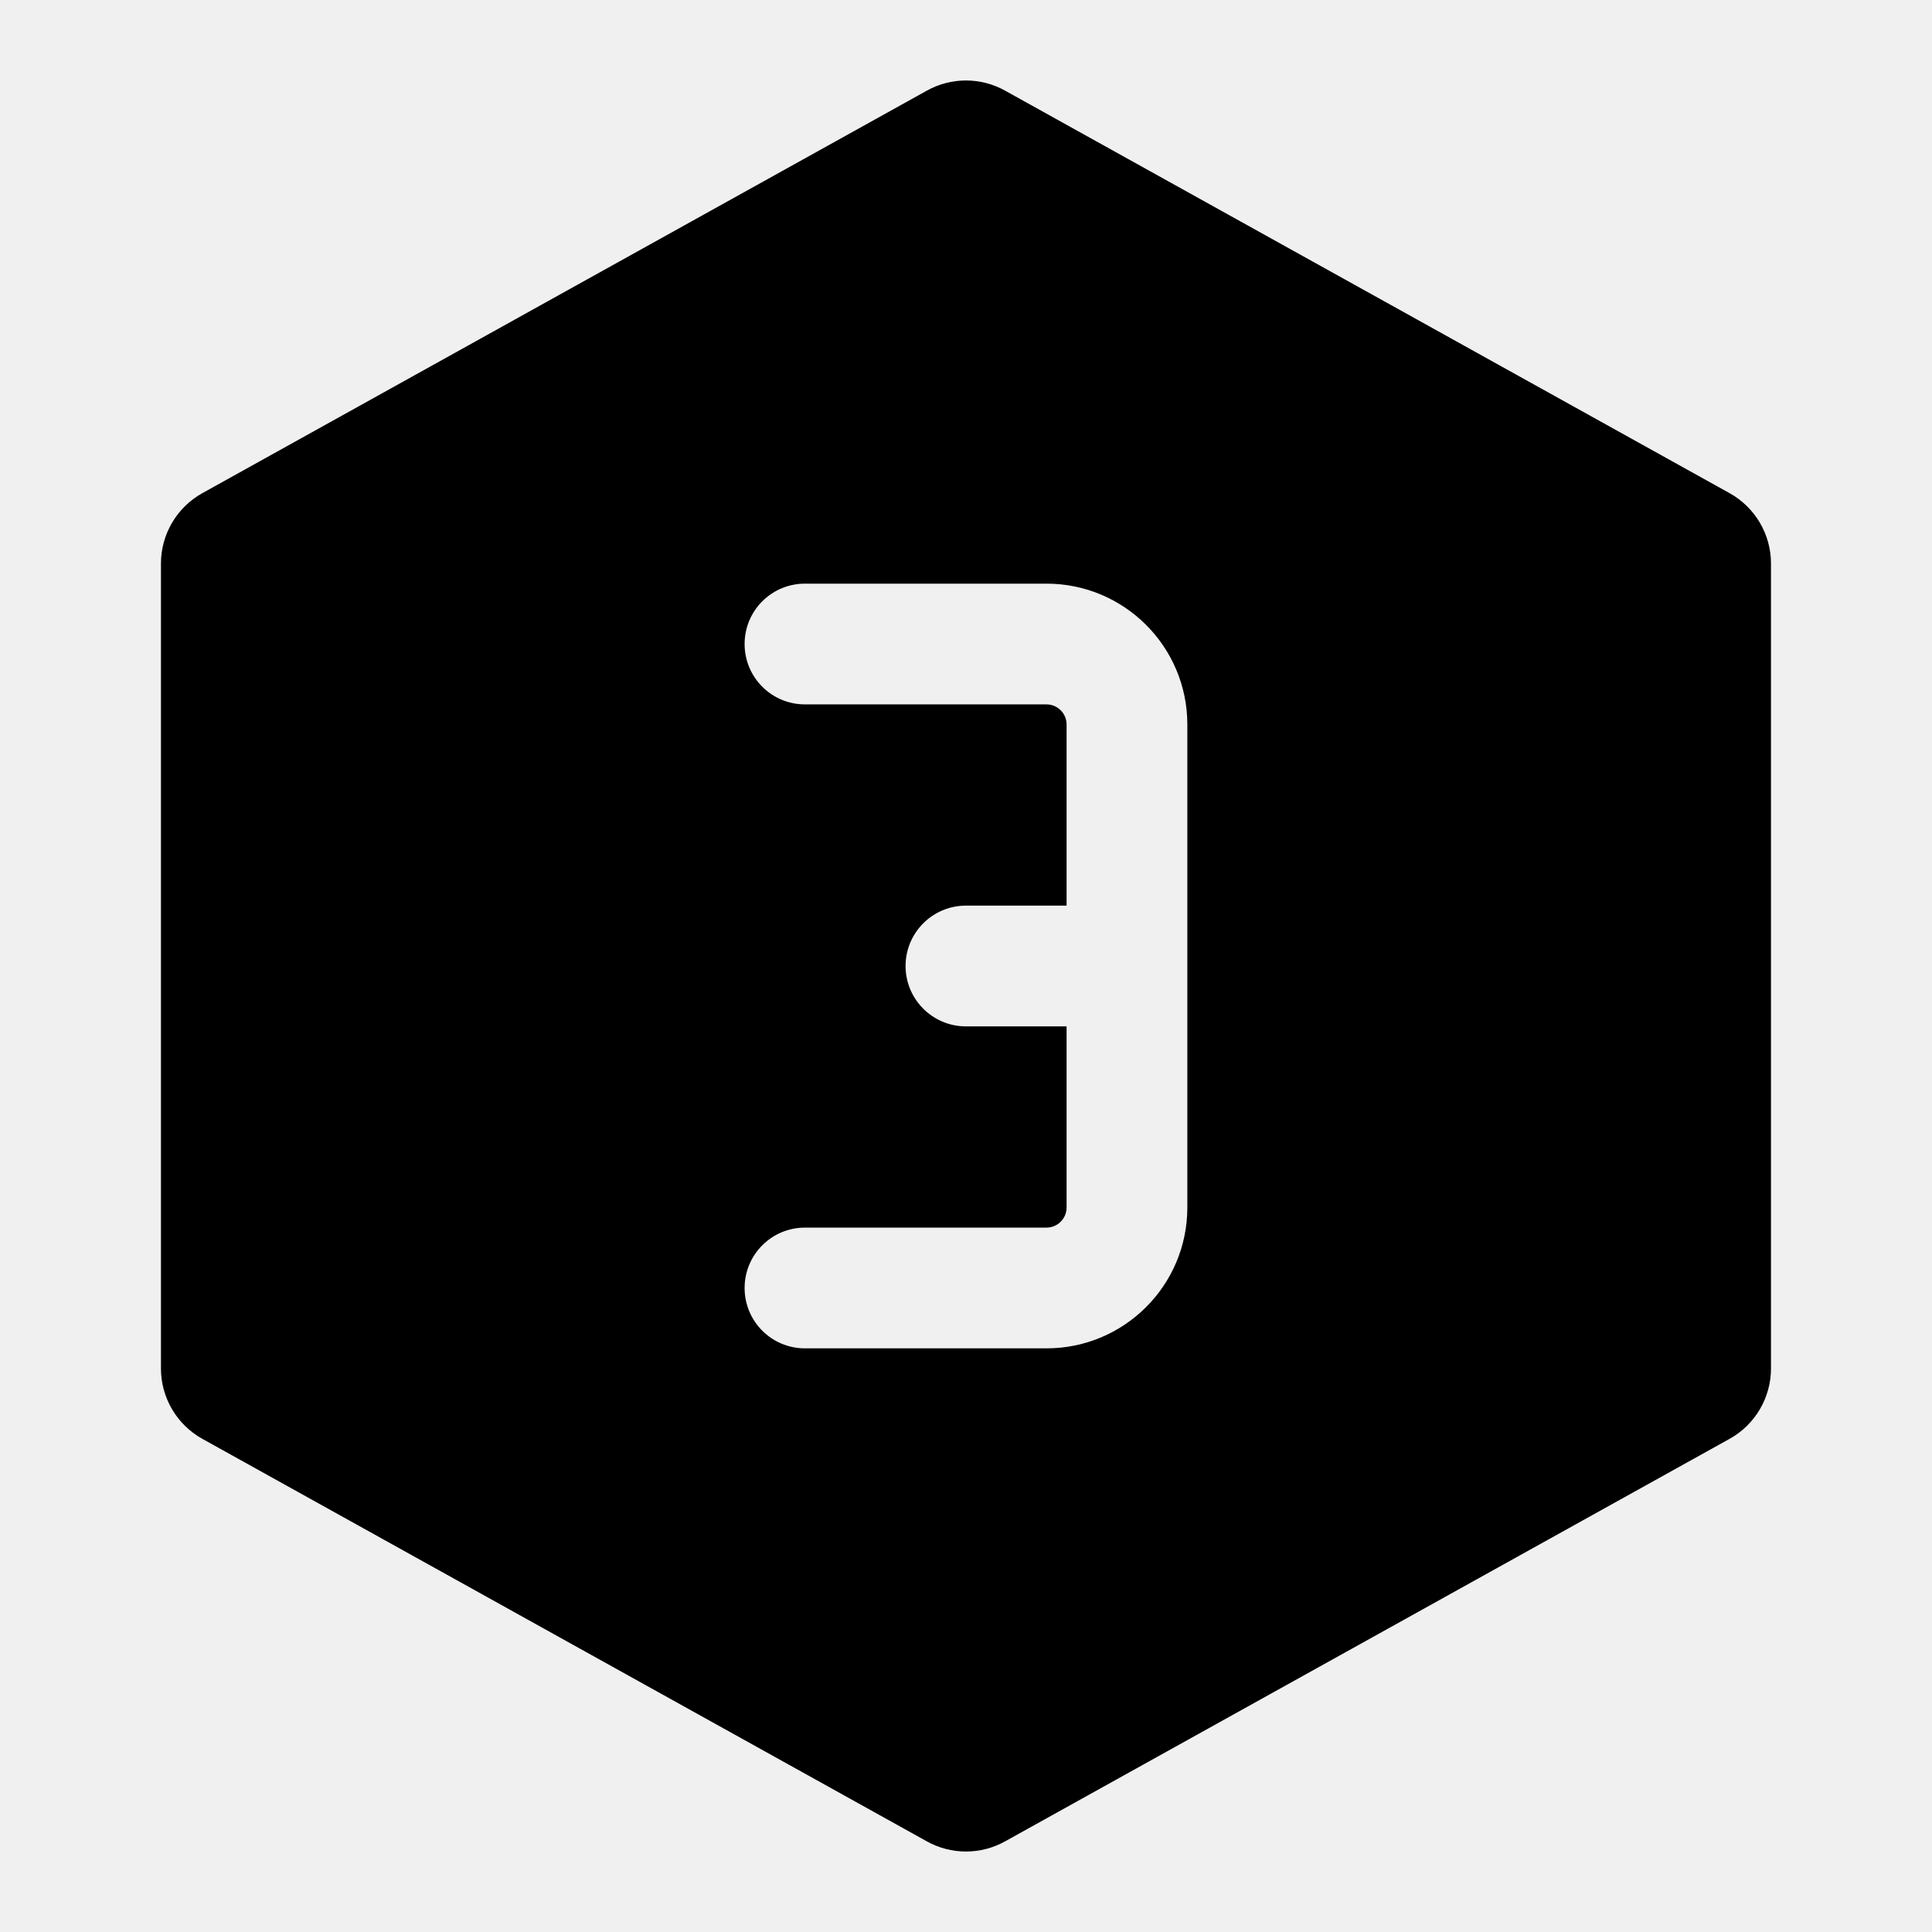
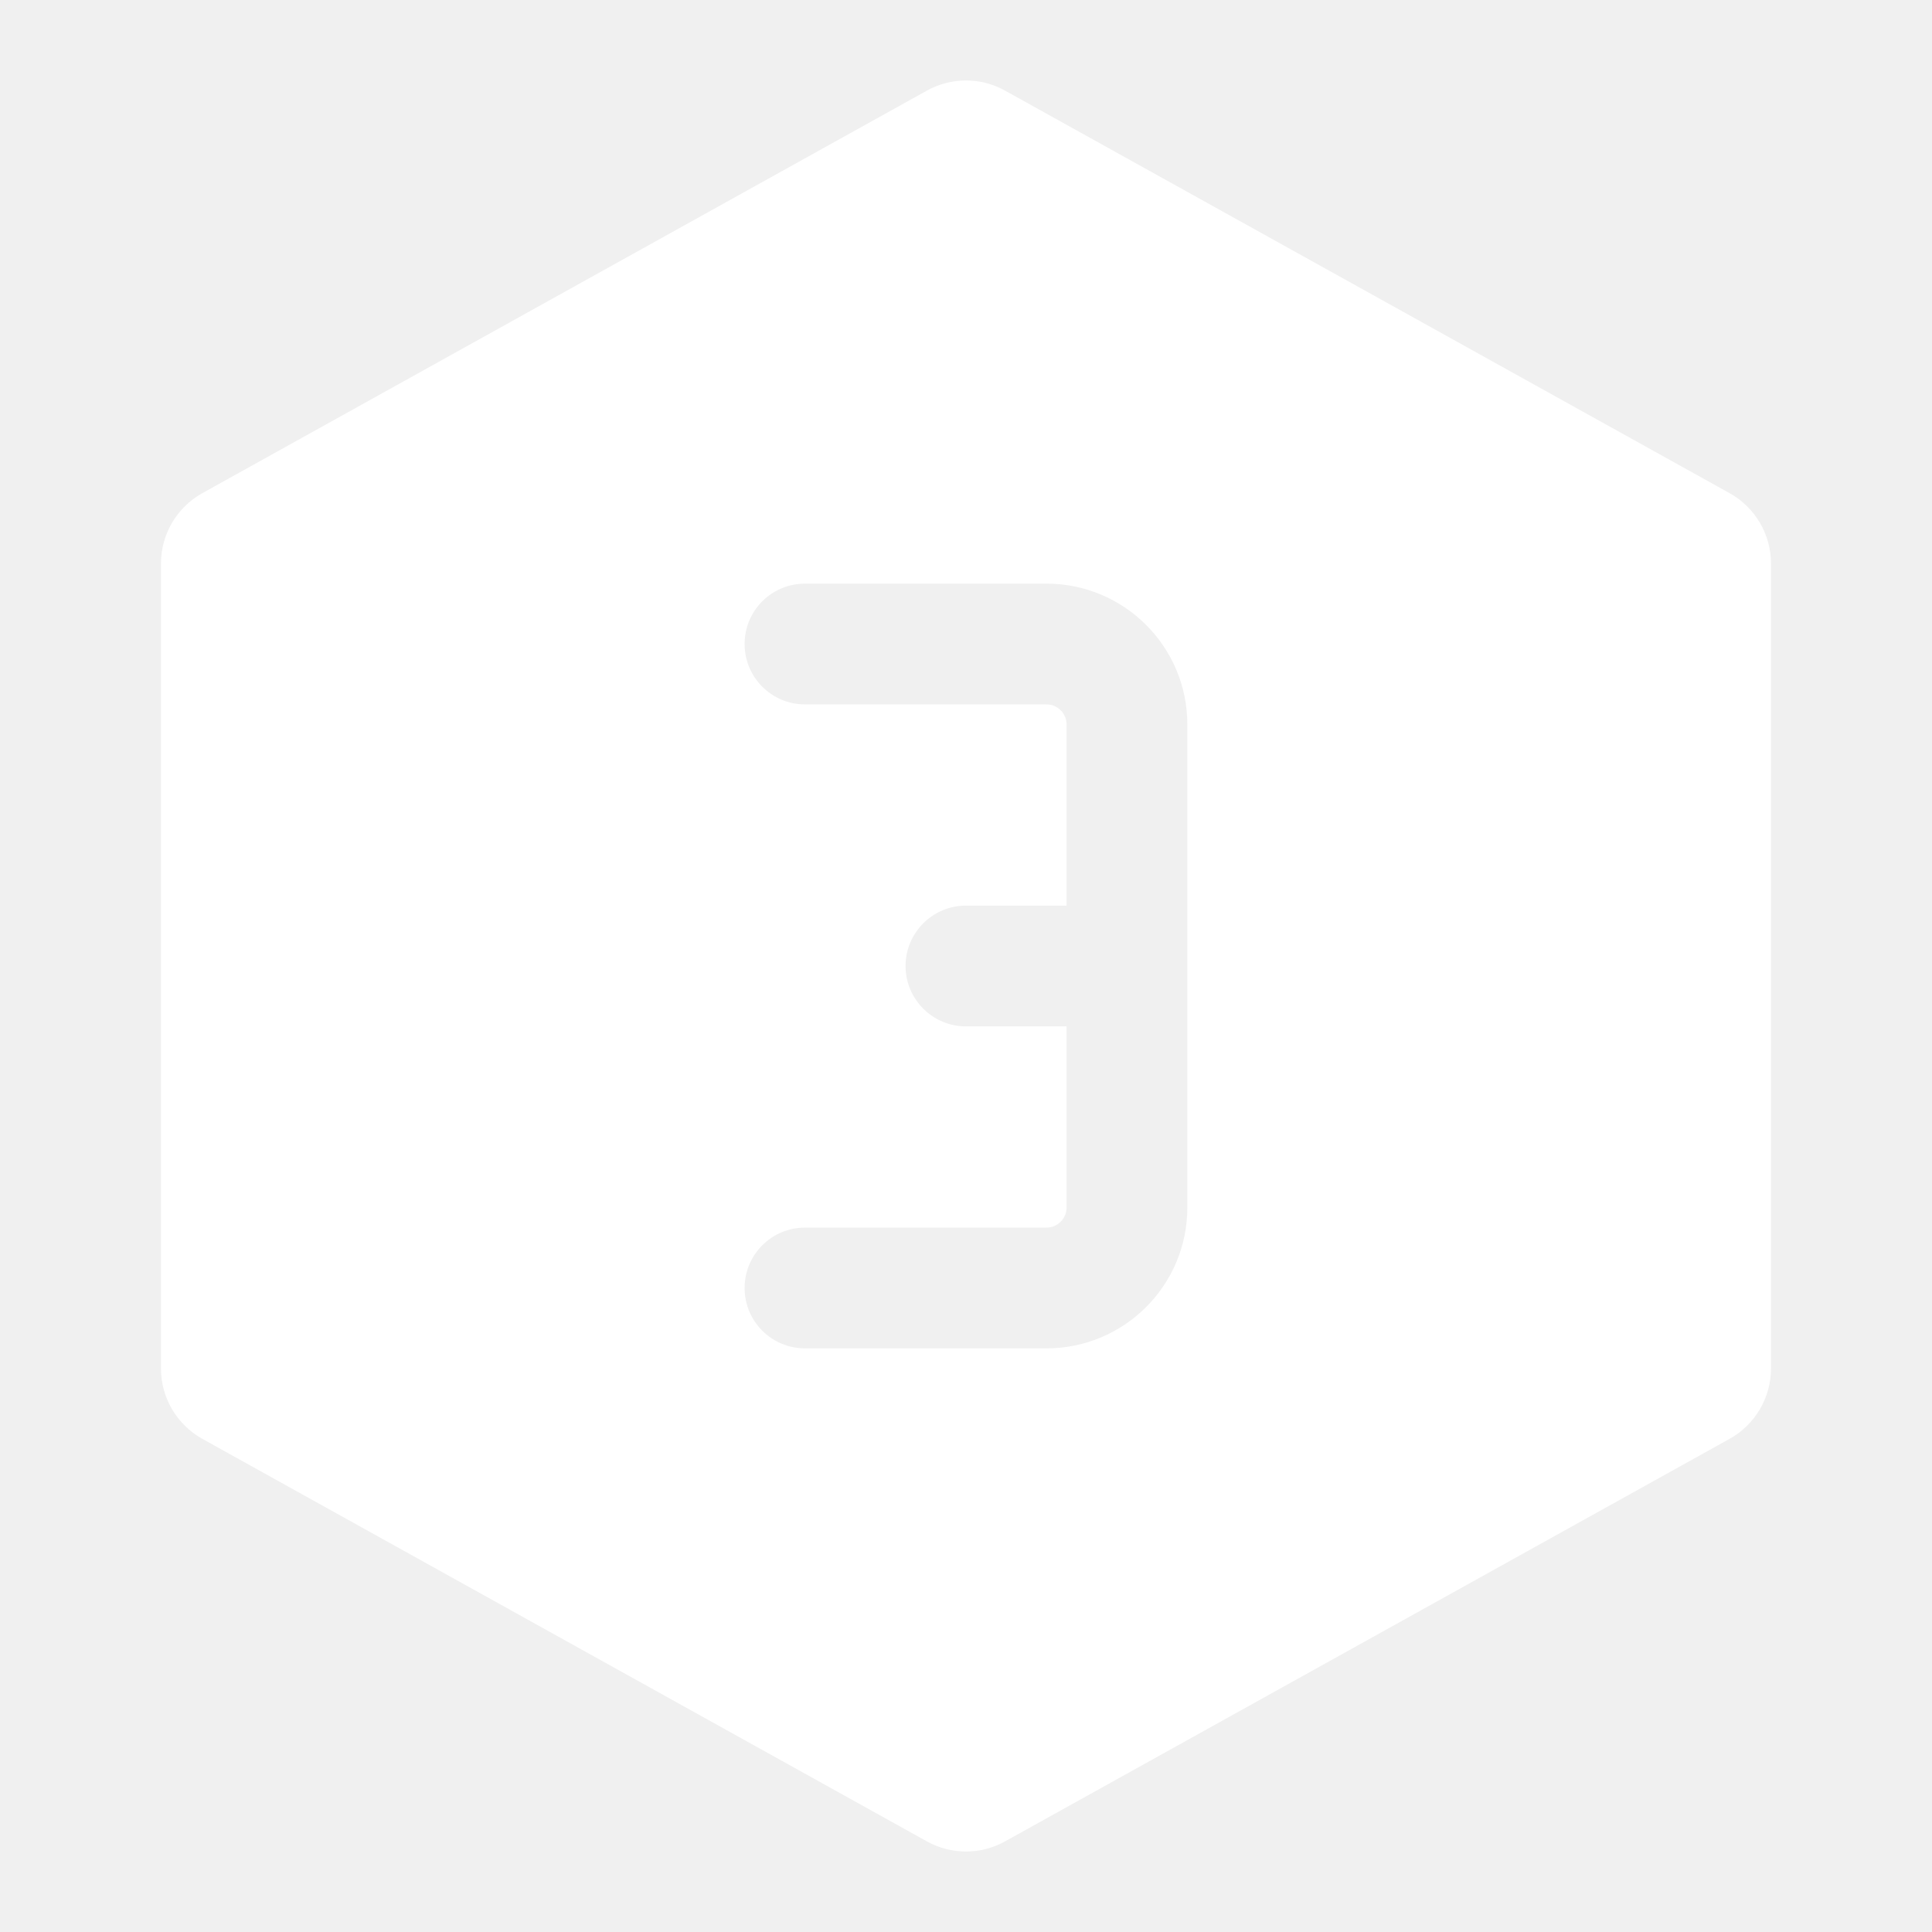
<svg xmlns="http://www.w3.org/2000/svg" width="32" height="32" viewBox="0 0 32 32" fill="none">
-   <path fill-rule="evenodd" clip-rule="evenodd" d="M3.352 23.832C2.929 23.597 2.666 23.151 2.666 22.667V9.333C2.666 8.849 2.929 8.403 3.352 8.168L15.352 1.501C15.755 1.277 16.244 1.277 16.647 1.501L28.647 8.168C29.07 8.403 29.333 8.849 29.333 9.333V22.667C29.333 23.151 29.07 23.597 28.647 23.832L16.647 30.499C16.244 30.723 15.755 30.723 15.352 30.499L3.352 23.832ZM13.333 9.667C12.78 9.667 12.333 10.114 12.333 10.667C12.333 11.219 12.78 11.667 13.333 11.667H17.333C17.517 11.667 17.666 11.816 17.666 12V15H15.999C15.447 15 14.999 15.448 14.999 16C14.999 16.552 15.447 17 15.999 17H17.666V20C17.666 20.184 17.517 20.333 17.333 20.333H13.333C12.78 20.333 12.333 20.781 12.333 21.333C12.333 21.886 12.78 22.333 13.333 22.333H17.333C18.621 22.333 19.666 21.289 19.666 20V16V12C19.666 10.711 18.621 9.667 17.333 9.667H13.333Z" fill="black" />
+   <path fill-rule="evenodd" clip-rule="evenodd" d="M3.352 23.832C2.929 23.597 2.666 23.151 2.666 22.667V9.333C2.666 8.849 2.929 8.403 3.352 8.168L15.352 1.501C15.755 1.277 16.244 1.277 16.647 1.501L28.647 8.168C29.07 8.403 29.333 8.849 29.333 9.333V22.667C29.333 23.151 29.07 23.597 28.647 23.832L16.647 30.499C16.244 30.723 15.755 30.723 15.352 30.499L3.352 23.832ZM13.333 9.667C12.78 9.667 12.333 10.114 12.333 10.667C12.333 11.219 12.78 11.667 13.333 11.667H17.333C17.517 11.667 17.666 11.816 17.666 12V15H15.999C15.447 15 14.999 15.448 14.999 16C14.999 16.552 15.447 17 15.999 17H17.666V20C17.666 20.184 17.517 20.333 17.333 20.333H13.333C12.78 20.333 12.333 20.781 12.333 21.333C12.333 21.886 12.78 22.333 13.333 22.333H17.333C18.621 22.333 19.666 21.289 19.666 20V16V12C19.666 10.711 18.621 9.667 17.333 9.667H13.333Z" fill="#fff" />
</svg>
